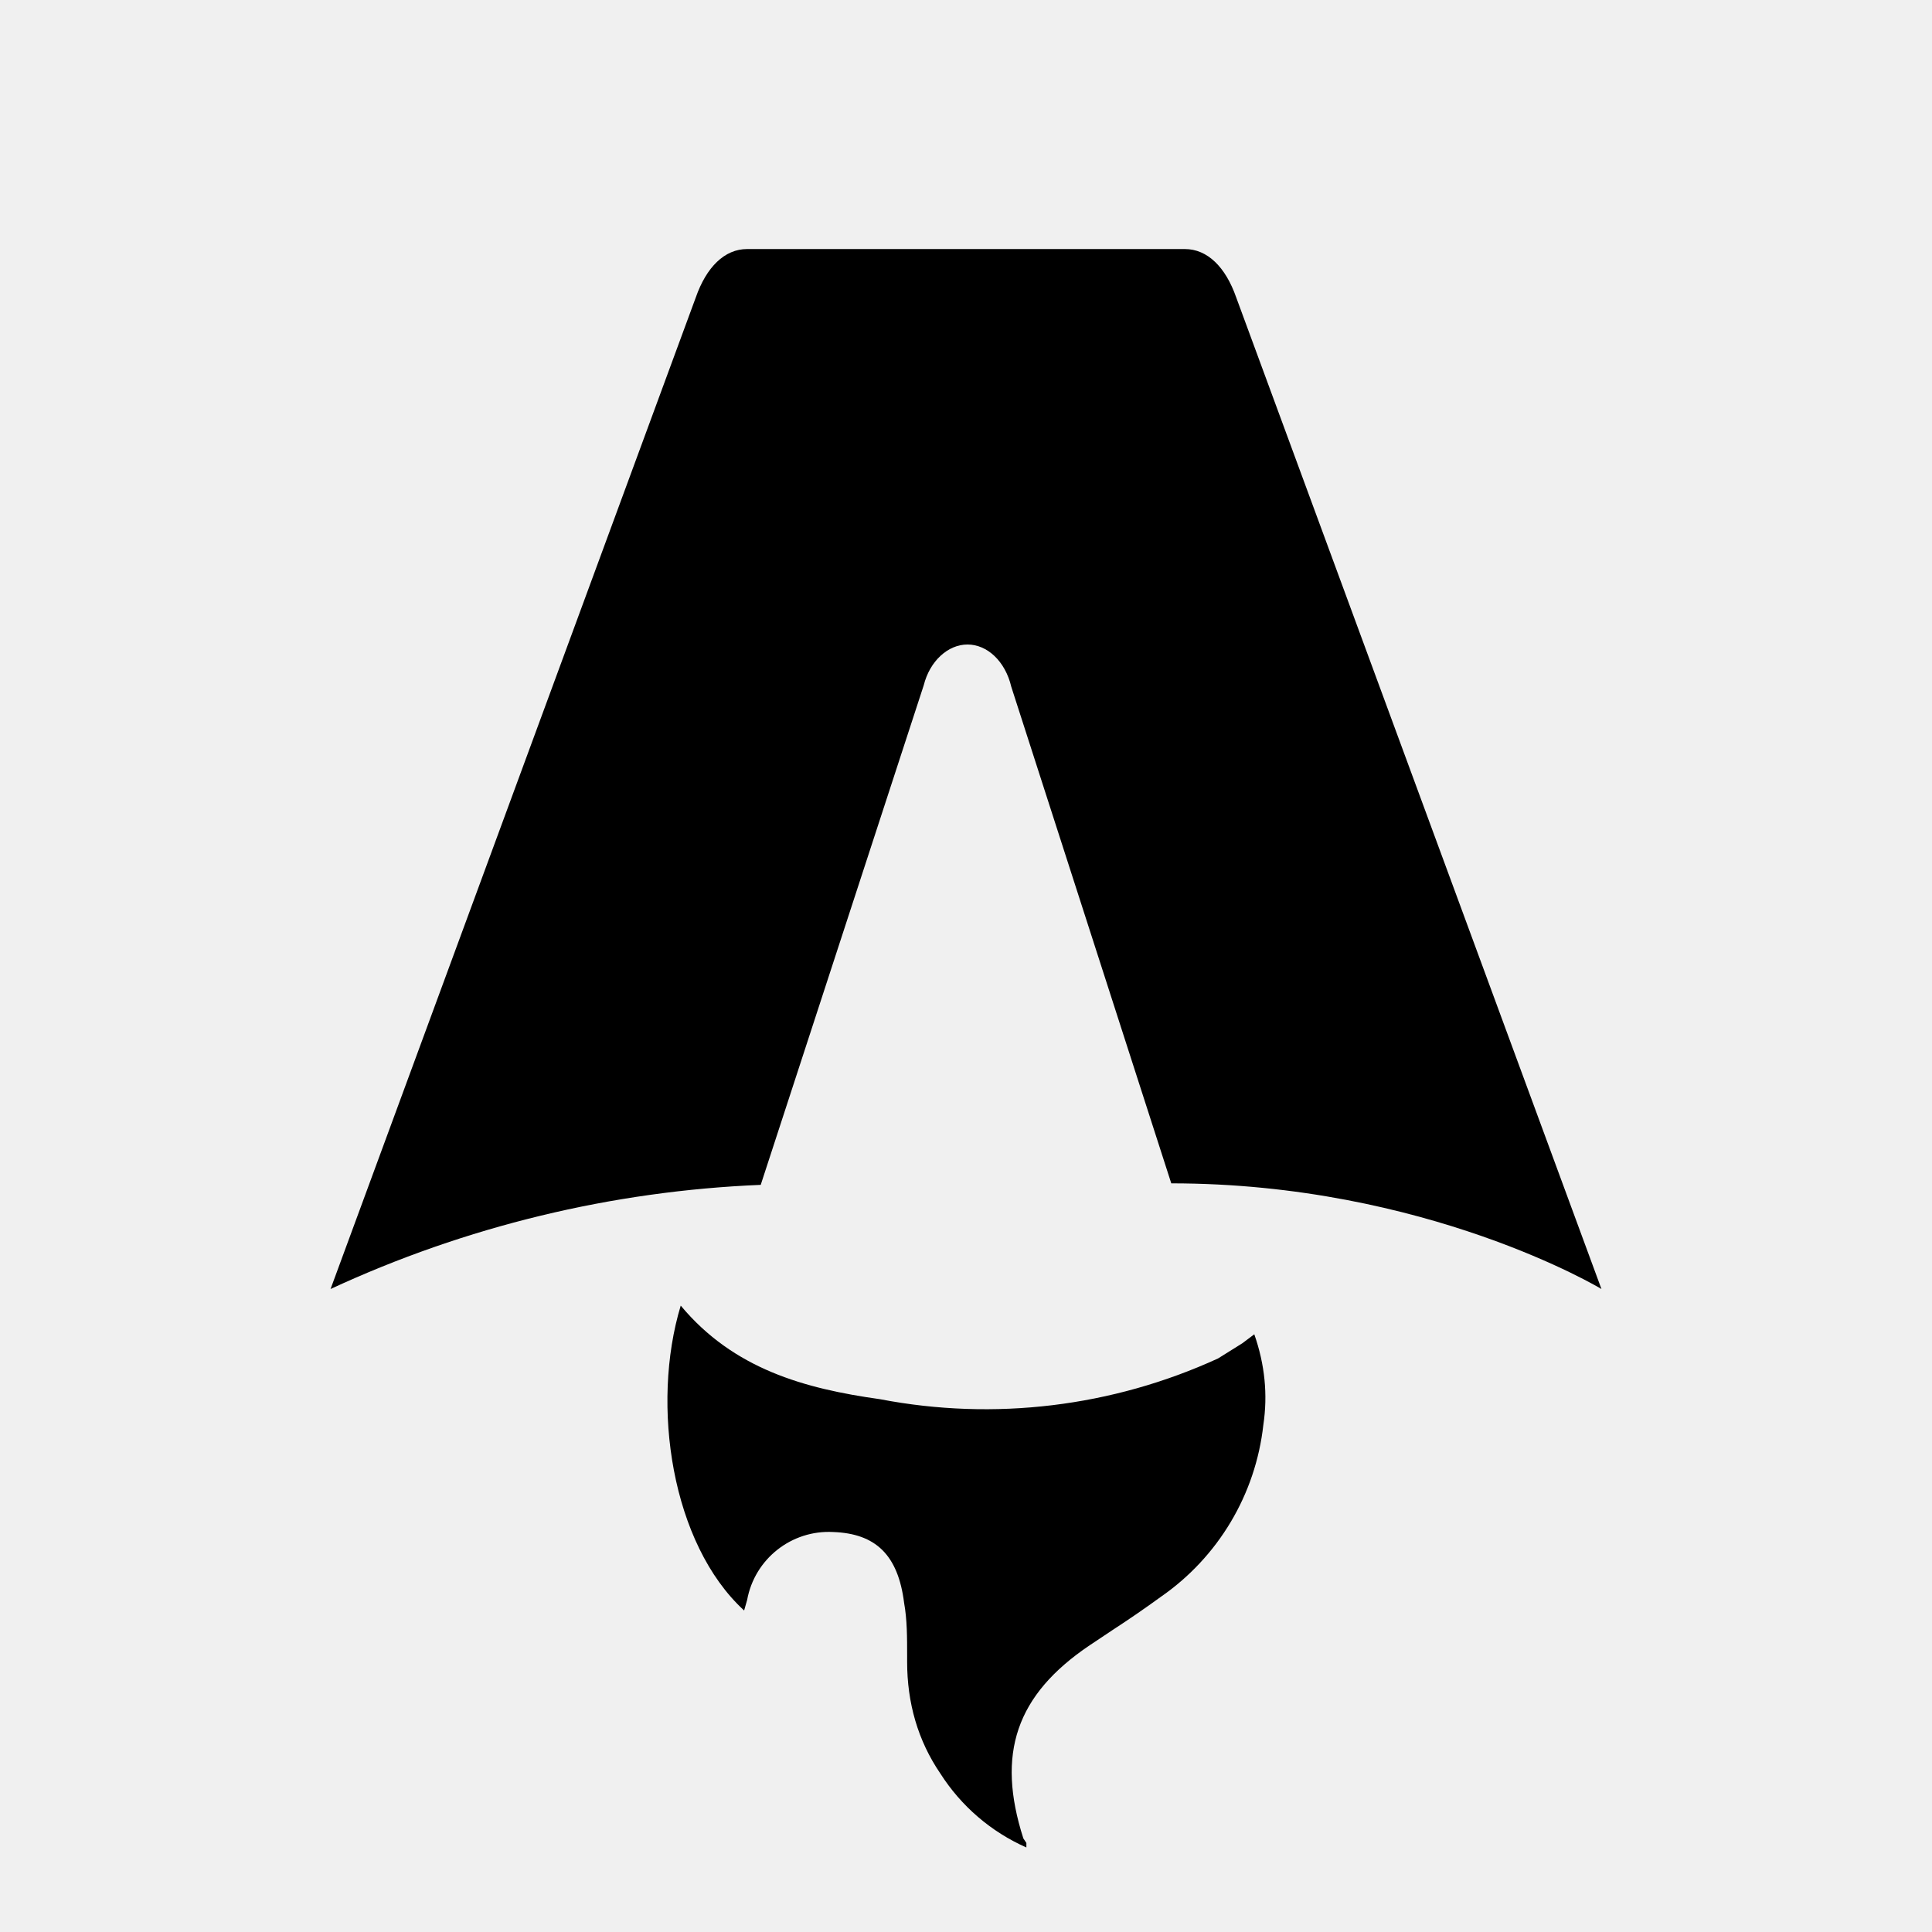
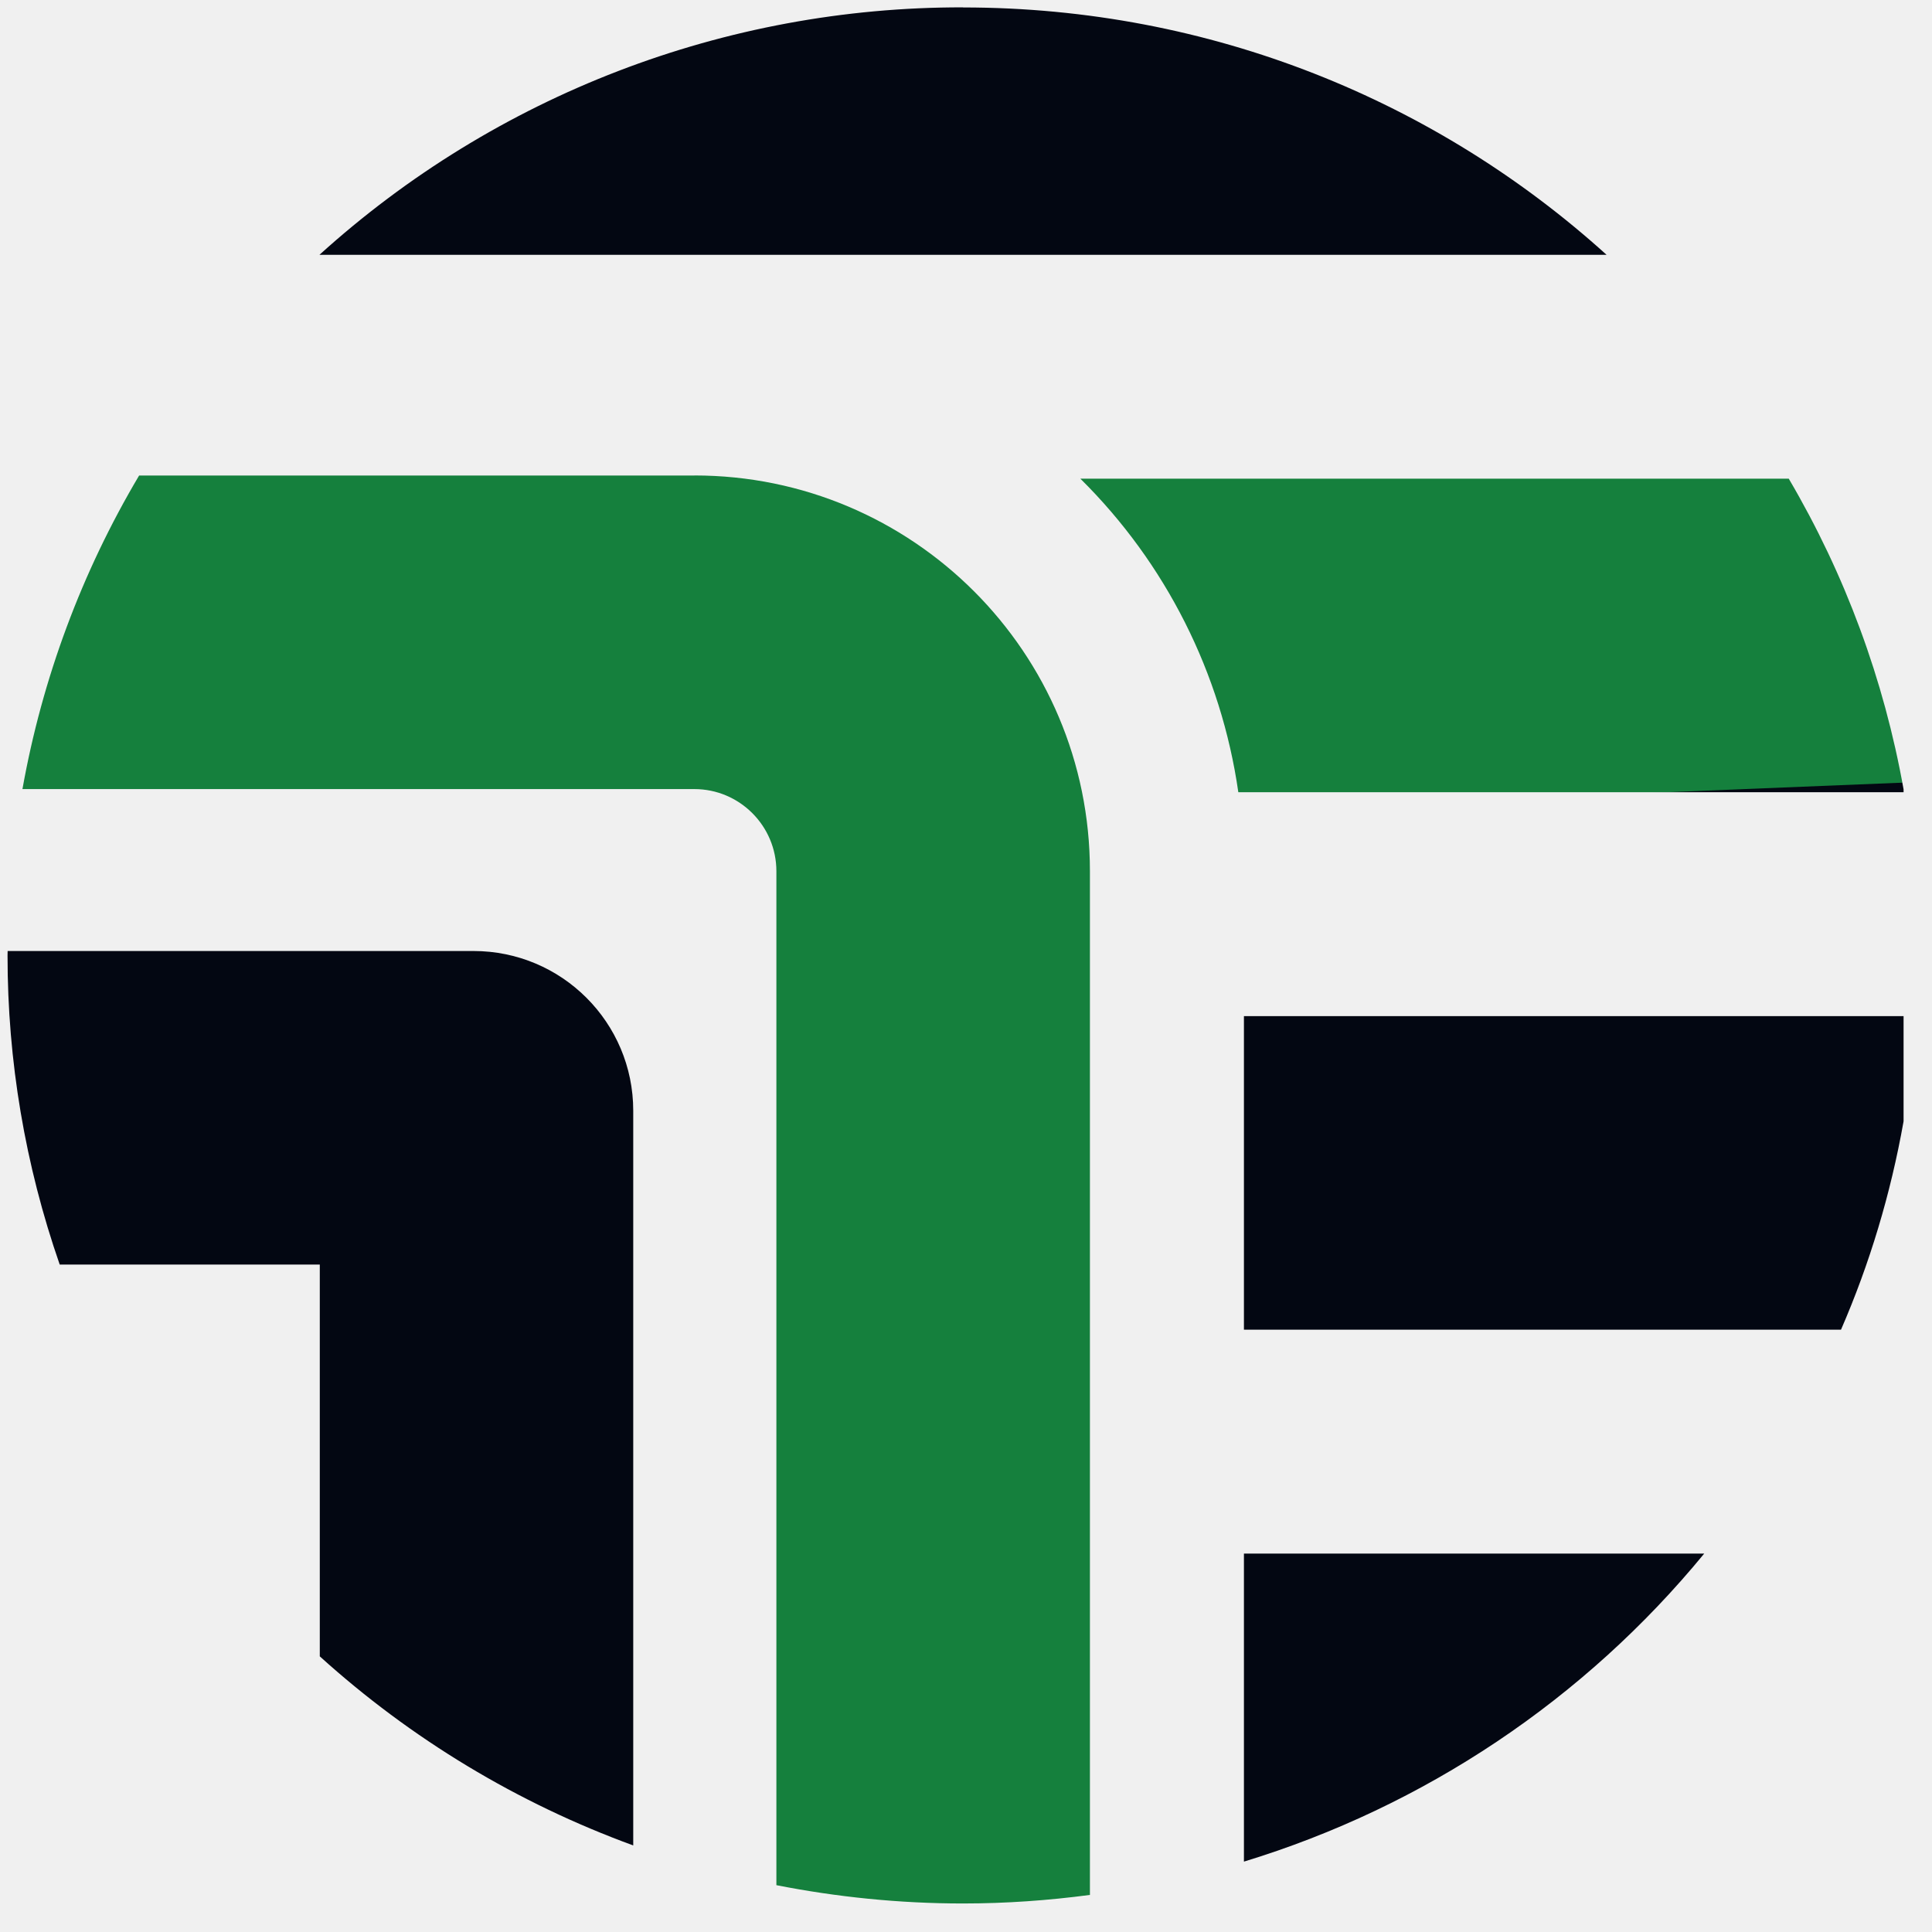
- <svg xmlns="http://www.w3.org/2000/svg" fill="none" viewBox="0 0 128 128">
-   <path d="M50.4 78.5a75.1 75.1 0 0 0-28.5 6.9l24.2-65.7c.7-2 1.9-3.2 3.4-3.2h29c1.5 0 2.7 1.2 3.4 3.2l24.2 65.7s-11.6-7-28.5-7L67 45.5c-.4-1.7-1.6-2.8-2.9-2.8-1.3 0-2.5 1.1-2.9 2.7L50.4 78.5Zm-1.1 28.2Zm-4.2-20.2c-2 6.6-.6 15.8 4.2 20.2a17.5 17.5 0 0 1 .2-.7 5.5 5.5 0 0 1 5.7-4.5c2.8.1 4.3 1.5 4.7 4.7.2 1.1.2 2.3.2 3.5v.4c0 2.7.7 5.2 2.2 7.4a13 13 0 0 0 5.7 4.9v-.3l-.2-.3c-1.8-5.6-.5-9.5 4.4-12.8l1.5-1a73 73 0 0 0 3.2-2.2 16 16 0 0 0 6.8-11.4c.3-2 .1-4-.6-6l-.8.6-1.6 1a37 37 0 0 1-22.4 2.7c-5-.7-9.7-2-13.2-6.2Z" />
+ <svg xmlns="http://www.w3.org/2000/svg" width="21" height="21" fill="none" viewBox="0 0 21 21">
+   <mask id="a" width="21" height="21" x="0" y="0" maskUnits="userSpaceOnUse" style="mask-type:alpha">
+     <path fill="#000" d="M7.547 5.168a4.3 4.3 0 0 1 4.3 4.3v11.129c-.452.06-.912.093-1.38.093-.693 0-1.371-.07-2.028-.199V9.47c0-.493-.4-.893-.892-.893H.244a10.183 10.183 0 0 1 1.268-3.408h6.035Zm10.977 11.719a10.4 10.4 0 0 1-5.003 3.348v-3.348h5.003Zm-13.378-6.55c.96 0 1.737.777 1.737 1.736v7.986a10.398 10.398 0 0 1-3.407-2.055v-4.259H.649a10.213 10.213 0 0 1-.567-3.36l.001-.048h5.063Zm15.545 1.851c-.14.79-.369 1.549-.68 2.265h-6.49v-3.408h7.17v1.143Zm-1.248-6.985a10.182 10.182 0 0 1 1.248 3.377v.031H13.46a5.988 5.988 0 0 0-1.717-3.408h7.701ZM10.468.081c2.694 0 5.15 1.019 6.995 2.689H3.472A10.394 10.394 0 0 1 10.468.08Z" />
+   </mask>
+   <g mask="url(#a)">
+     <path fill="#030712" d="M0 0h23.059v21.332H0z" />
+     <path fill="#15803D" d="m-1.625 8.625 2.794-5.256-.399-.2 21.49.333 2.063 4.857-11.444.465-.332 12.841L7.69 21.6 6.825 9.357l-8.45-.732Z" />
+   </g>
  <style>
-         path { fill: #000; }
-         @media (prefers-color-scheme: dark) {
-             path { fill: #FFF; }
-         }
-     </style>
+     @media (prefers-color-scheme: dark) {
+         path { fill: #FFF; }
+     }
+   </style>
</svg>
